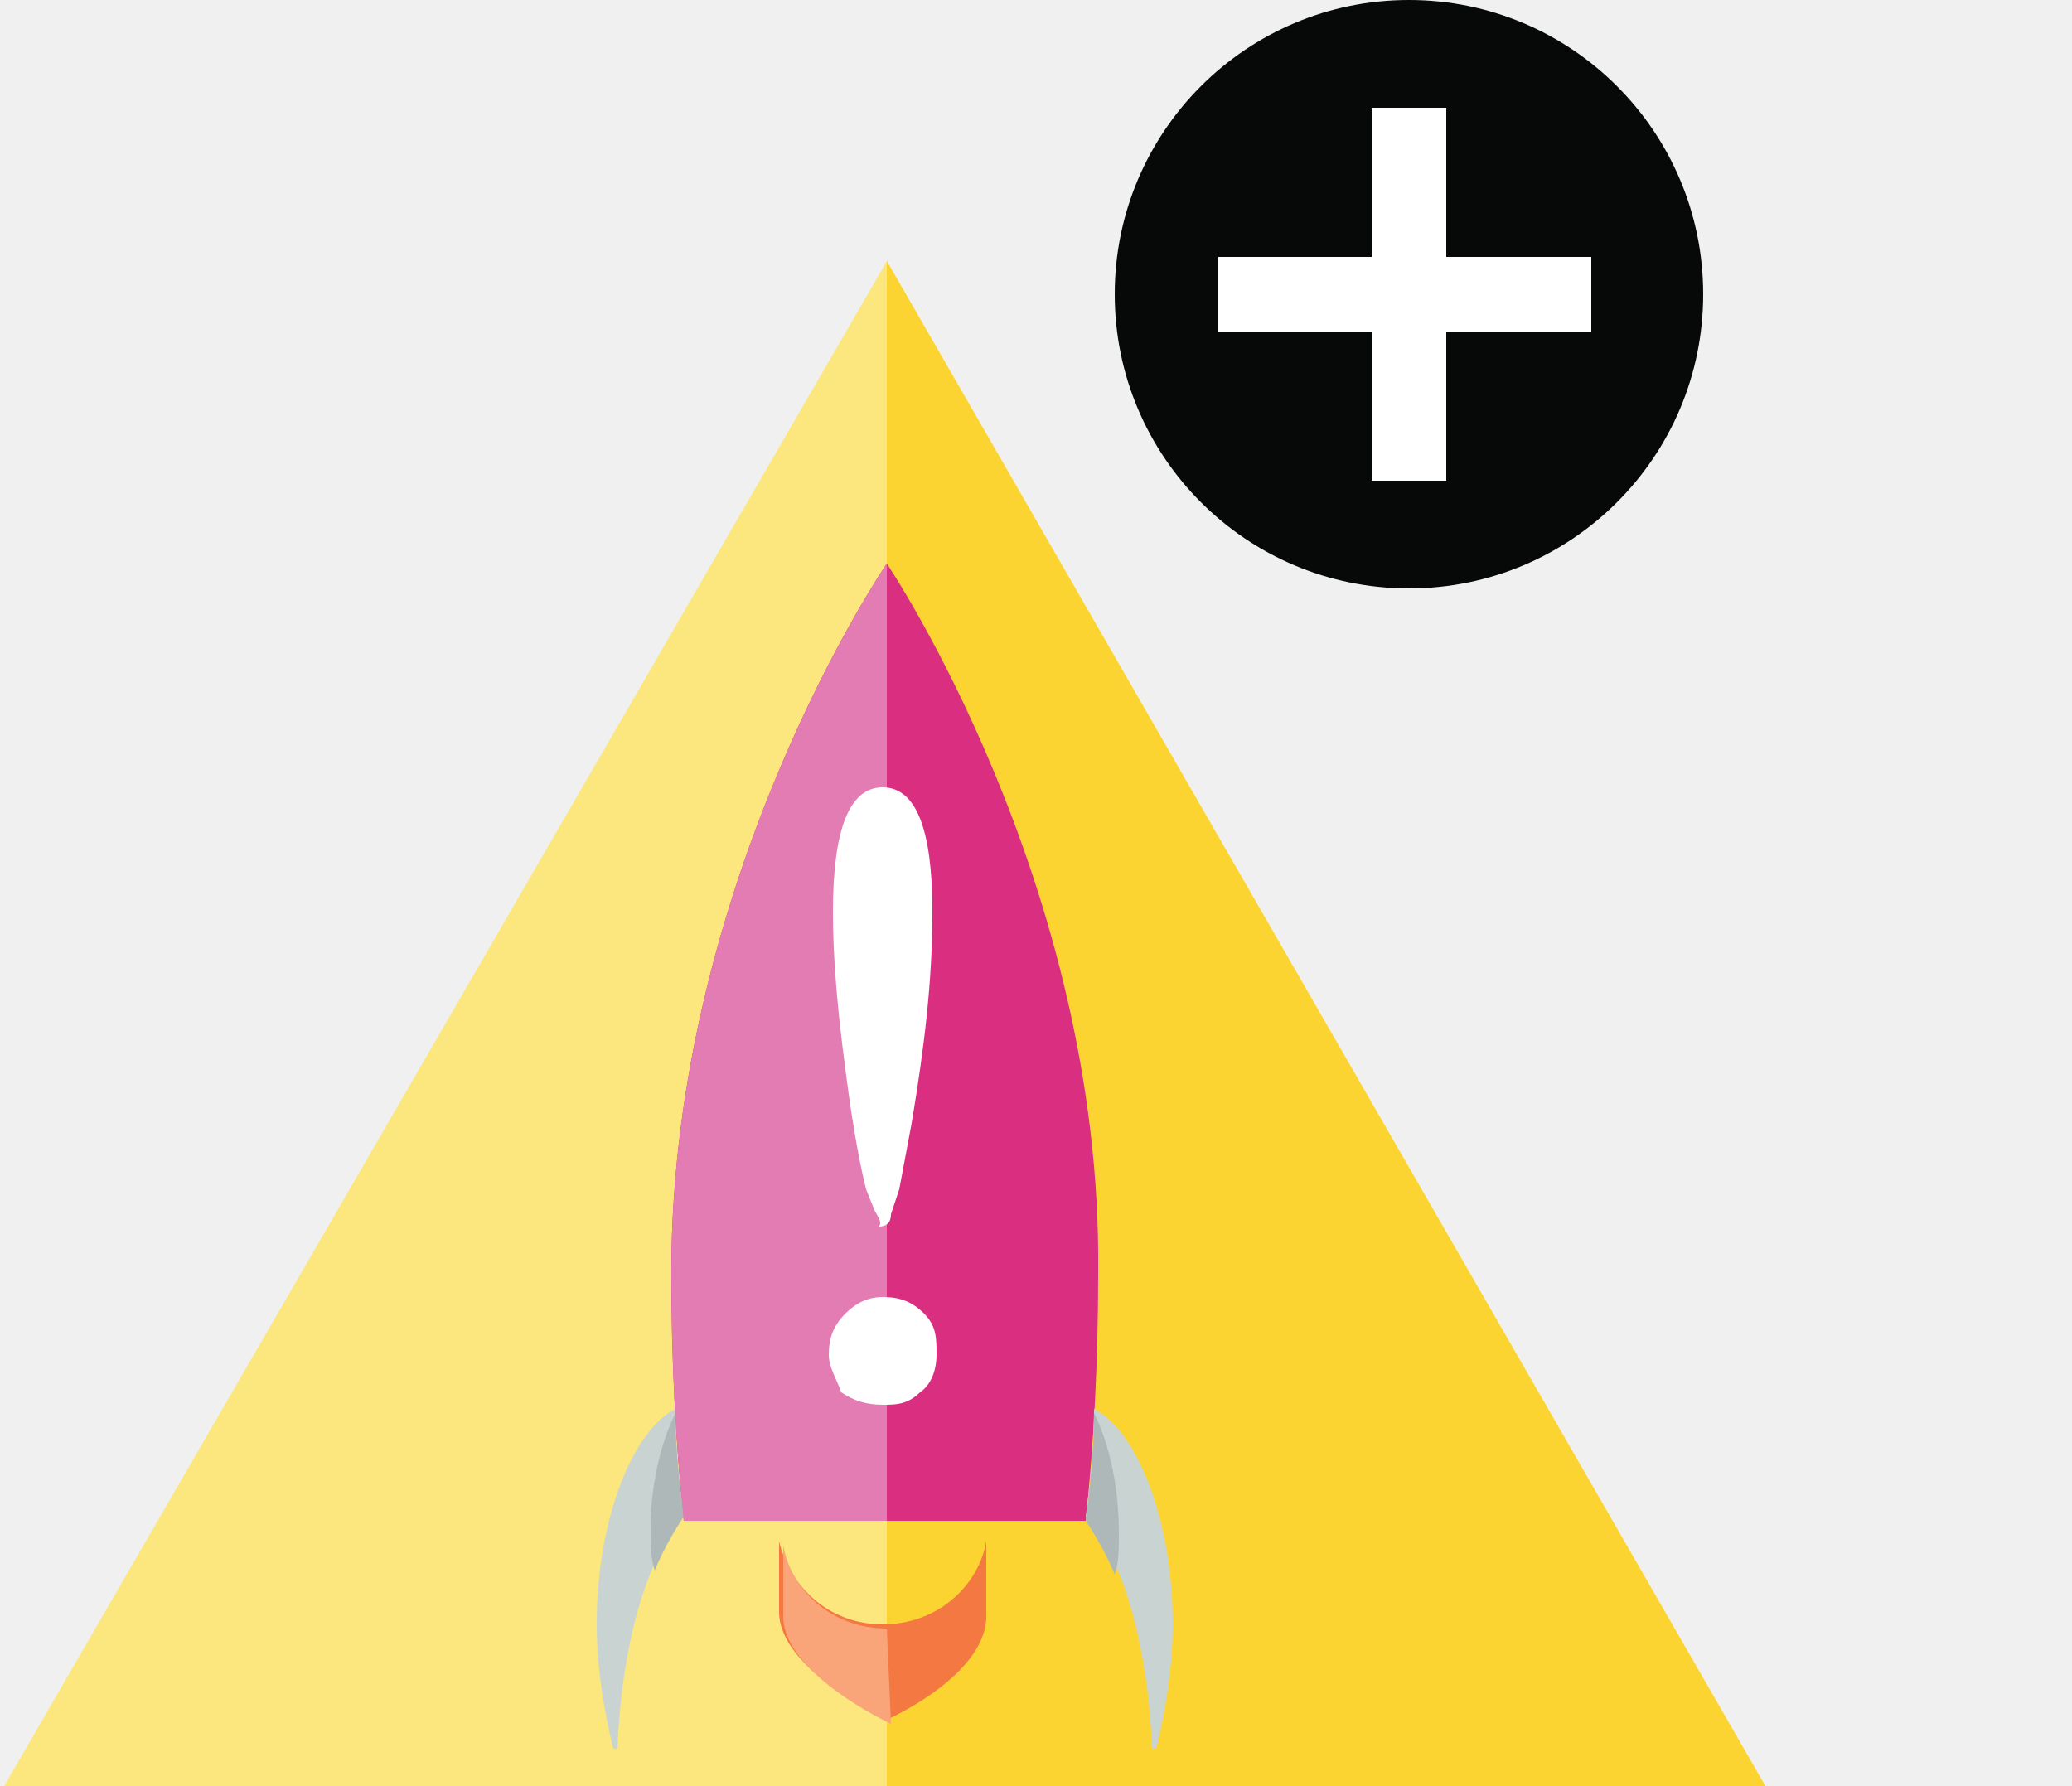
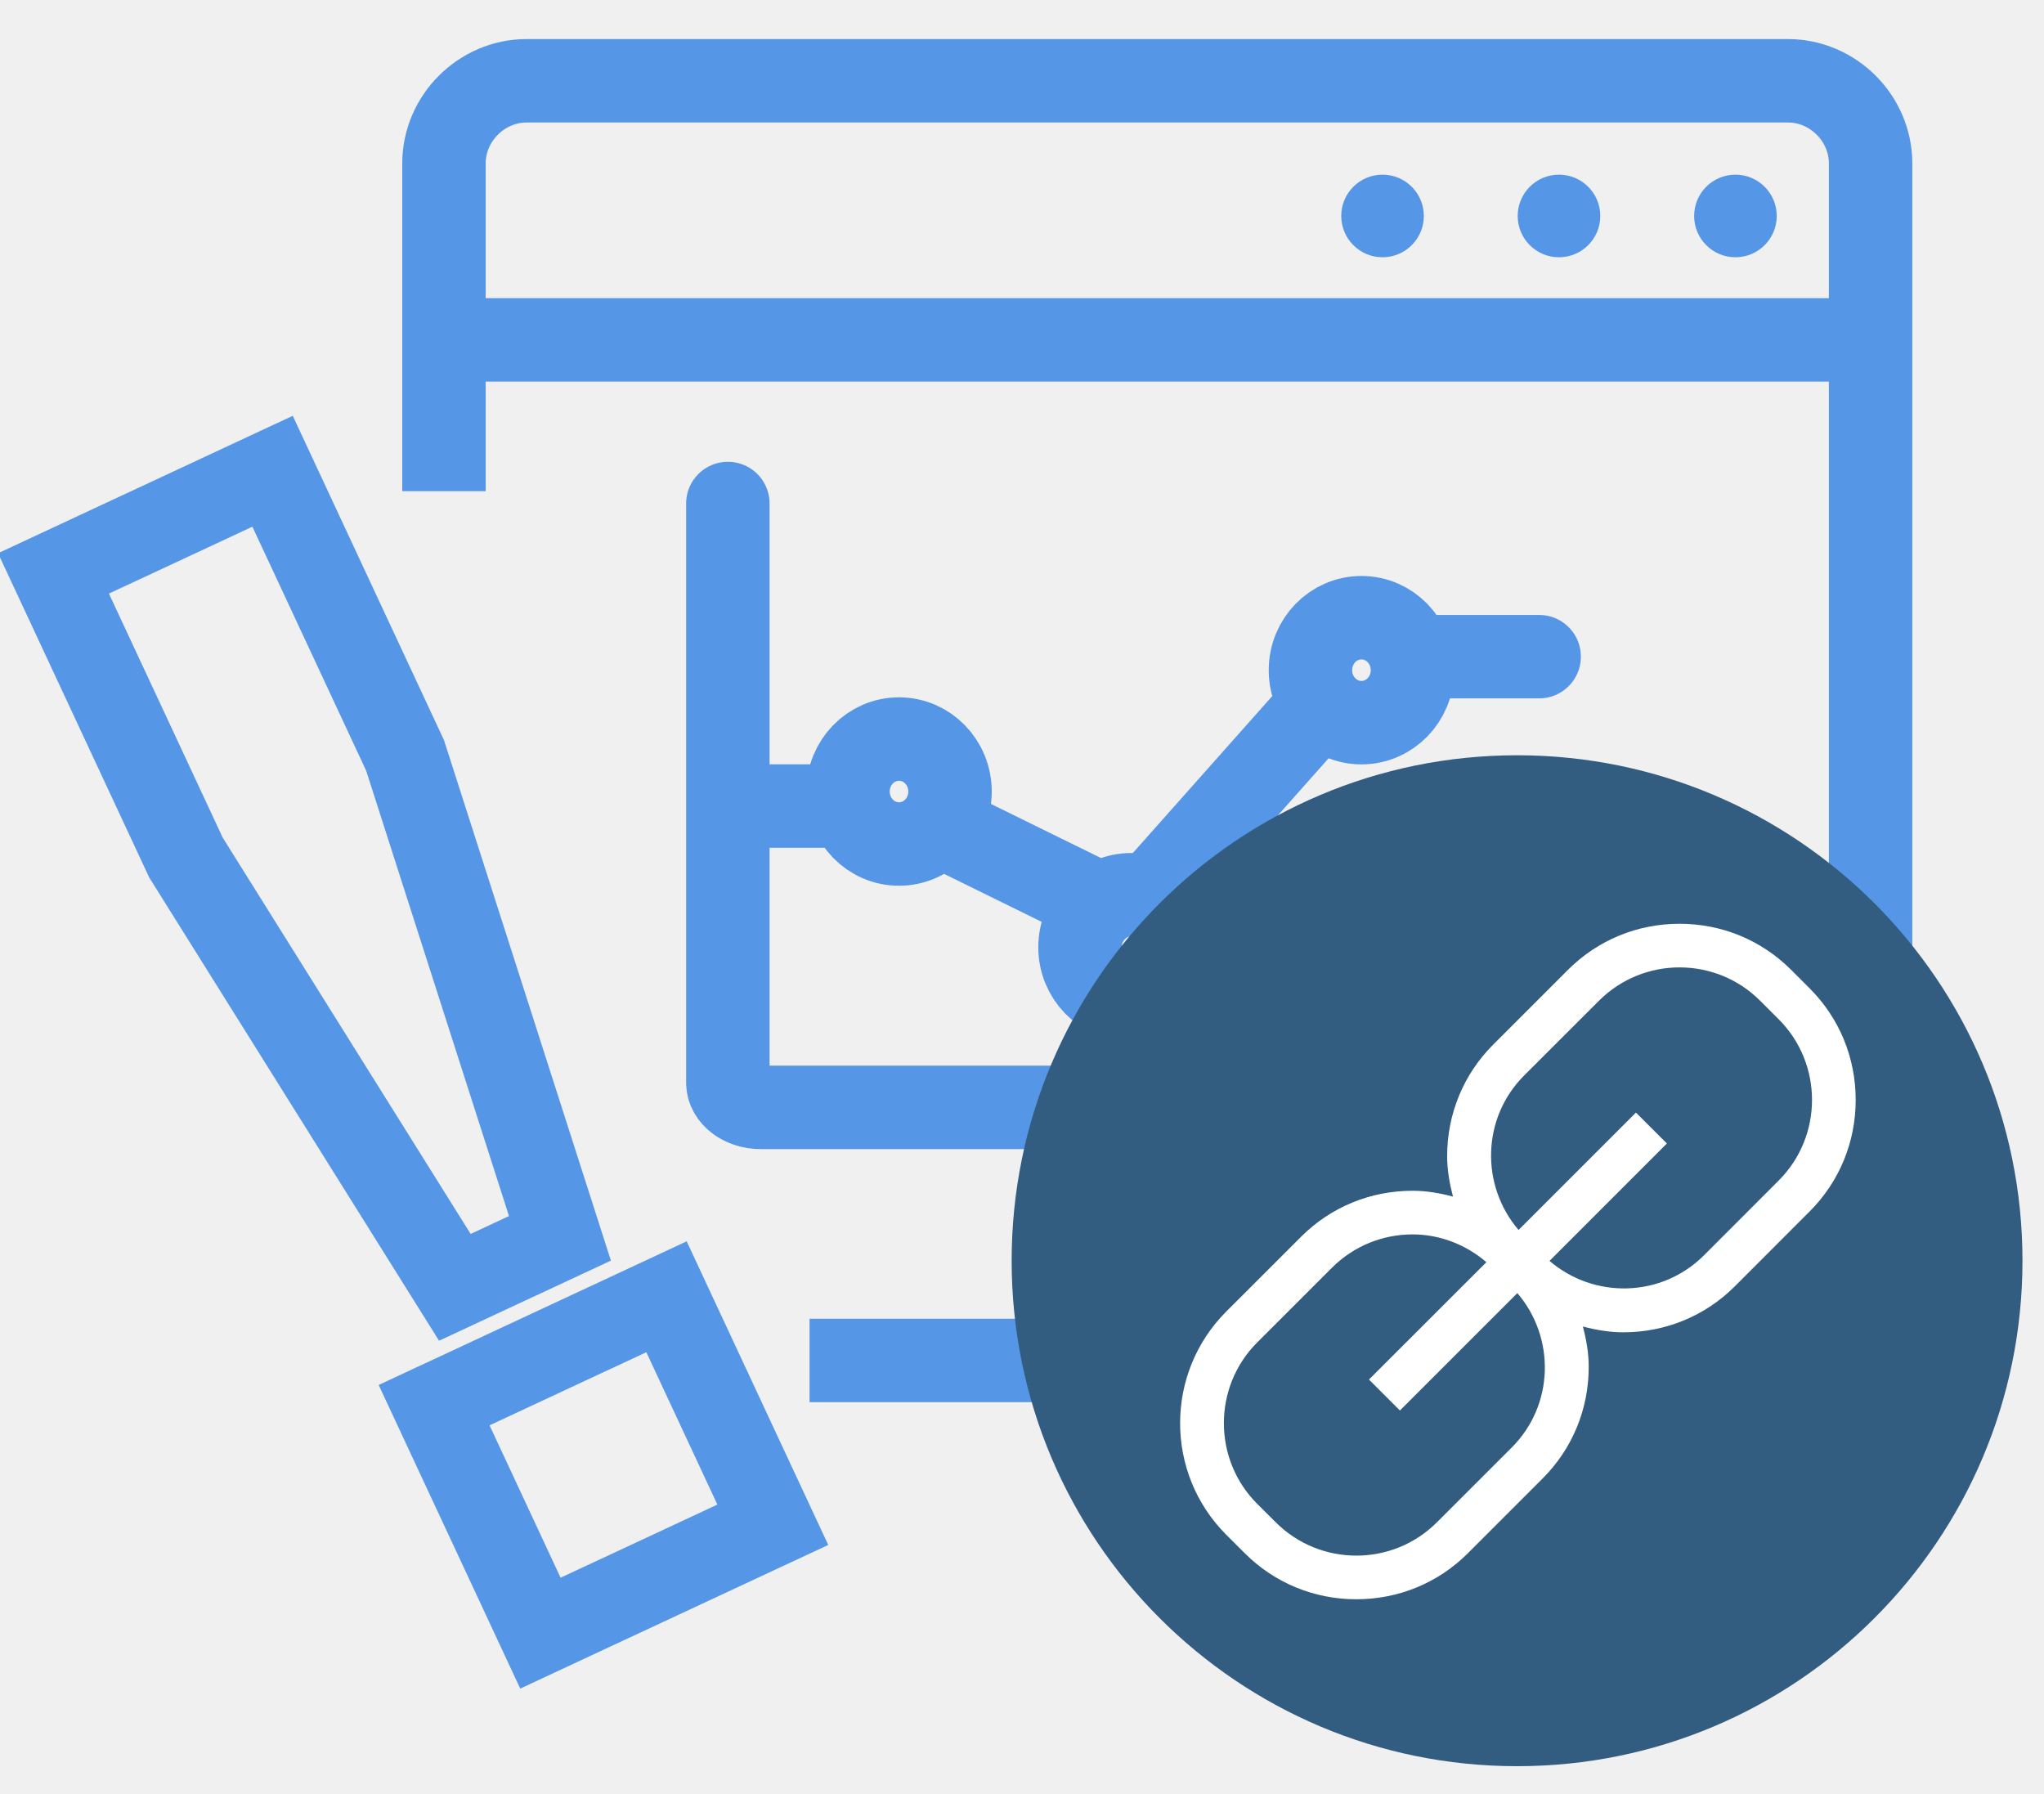
- <svg xmlns="http://www.w3.org/2000/svg" version="1.1" id="Layer_1" x="0px" y="0px" viewBox="0 0 50 43.1" style="enable-background:new 0 0 50 43.1;" xml:space="preserve">
-   <style type="text/css">
- 	.st0{fill:#070808;}
- 	.st1{fill:#FFFFFF;}
- 	.st2{fill:none;}
- 	.st3{fill:#457BBC;}
- 	.st4{fill:#FCE77F;}
- 	.st5{fill:#FCD432;}
- 	.st6{fill:#DA2E81;}
- 	.st7{fill:#C9D3D2;}
- 	.st8{fill:#AFB8B8;}
- 	.st9{fill:#E27CB2;}
- 	.st10{fill:#F47842;}
- 	.st11{fill:#F9A579;}
- </style>
-   <circle class="st0" cx="34" cy="7.1" r="7.1" />
-   <g>
-     <rect x="33.1" y="2.6" class="st1" width="1.8" height="9" />
-     <rect x="29.4" y="6.2" class="st1" width="9" height="1.8" />
-   </g>
-   <path class="st2" d="M21,33.7" />
-   <path class="st2" d="M50,17.1" />
-   <path class="st3" d="M14.7,27.2" />
-   <polygon class="st4" points="21.4,6.3 42.6,43.1 0.1,43.1 " />
-   <path class="st3" d="M11.3,27.2" />
-   <polygon class="st5" points="21.4,6.3 21.4,43.1 42.6,43.1 " />
-   <g>
-     <path class="st2" d="M15.7,41.3" />
-     <path class="st6" d="M21.4,13.6c0,0-5.2,7.6-5.2,17.1c0,2.1,0.1,4.1,0.3,6h9.7c0.2-1.9,0.3-3.9,0.3-6   C26.6,21.3,21.4,13.6,21.4,13.6z M21.4,27.2c-1,0-1.7-0.7-1.7-1.7c0-1,0.7-1.7,1.7-1.7" />
-     <path class="st7" d="M26.4,34c1,0.5,1.9,2.6,1.9,5.2c0,1.1-0.2,2.2-0.4,3h-0.1c-0.1-2.5-0.7-4.6-1.6-5.6C26.3,35.8,26.4,35,26.4,34   z" />
-     <path class="st7" d="M16.3,34c-1,0.5-1.9,2.6-1.9,5.2c0,1.1,0.2,2.2,0.4,3h0.1c0.1-2.5,0.7-4.6,1.6-5.6C16.4,35.8,16.3,35,16.3,34z   " />
-     <path class="st8" d="M16.3,34.1c-0.3,0.6-0.6,1.6-0.6,2.8c0,0.4,0,0.7,0.1,1c0.2-0.5,0.5-1,0.7-1.3C16.4,35.8,16.3,35,16.3,34.1z" />
-     <path class="st8" d="M26.4,34.1c0.3,0.6,0.6,1.6,0.6,2.9c0,0.4,0,0.7-0.1,1c-0.2-0.5-0.5-1-0.7-1.3C26.3,35.9,26.4,35,26.4,34.1z" />
-     <path class="st9" d="M21.4,23.7V13.6c0,0-5.2,7.6-5.2,17.1c0,2.1,0.1,4.1,0.3,6h4.9v-9.5" />
-     <path class="st10" d="M21.4,41.5c0,0-2.6-1.2-2.6-2.6v-1.7h0c0.3,1.2,1.3,2,2.5,2c1.3,0,2.3-0.9,2.5-2h0l0,1.7   C23.9,40.4,21.4,41.5,21.4,41.5z" />
-     <path class="st11" d="M21.4,39.3c-1.3,0-2.3-0.9-2.5-2h0V39c0,1.4,2.6,2.6,2.6,2.6S21.4,39.3,21.4,39.3z" />
-   </g>
-   <g>
-     <path class="st1" d="M22.6,32.7c0,0.3-0.1,0.7-0.4,0.9c-0.3,0.3-0.6,0.3-0.9,0.3c-0.4,0-0.7-0.1-1-0.3C20.2,33.3,20,33,20,32.7   c0-0.4,0.1-0.7,0.4-1c0.3-0.3,0.6-0.4,0.9-0.4c0.4,0,0.7,0.1,1,0.4C22.6,32,22.6,32.3,22.6,32.7z M21.1,29.2l-0.2-0.5   c-0.1-0.4-0.3-1.3-0.5-2.9c-0.2-1.5-0.3-2.7-0.3-3.8c0-2,0.4-3,1.2-3c0.8,0,1.2,1,1.2,3c0,1.7-0.2,3.3-0.5,5.1l-0.3,1.6l-0.2,0.6   c0,0.2-0.1,0.3-0.3,0.3C21.3,29.5,21.2,29.4,21.1,29.2z" />
+ <svg xmlns="http://www.w3.org/2000/svg" width="49px" height="43px" viewBox="0 0 49 43" version="1.1">
+   <defs />
+   <g id="Page-1" stroke="none" stroke-width="1" fill="none" fill-rule="evenodd">
+     <g id="Group-39" transform="translate(0.125969, 1.306568)">
+       <g id="Group-38" transform="translate(0.256977, 0)">
+         <path d="M6.377,37.851 L12.524,37.851 L12.524,31.821 L6.377,31.821 L6.377,37.851 Z M12.328,9.896 L6.533,9.896 L6.533,17.413 L8.021,29.472 L10.801,29.472 L12.328,17.413 L12.328,9.896 Z" id="!" stroke="#5596E6" stroke-width="2" transform="translate(9.45, 23.87323) rotate(-25) translate(-9.45, -23.87323) " />
+         <path d="M19.024,31.304 L44.46,31.304 L44.46,2.61 C44.46,1.53 43.56,0.63 42.48,0.63 L12.24,0.63 C11.16,0.63 10.26,1.53 10.26,2.61 L10.26,10.466" id="XMLID_4491_" stroke="#5596E6" stroke-width="2" stroke-linejoin="round" />
+         <path d="M44.46,6.84 L10.35,6.84" id="XMLID_4490_" stroke="#5596E6" stroke-width="2" />
+         <ellipse id="XMLID_4489_" fill="#5596E6" fill-rule="nonzero" cx="41.22" cy="3.87" rx="0.99" ry="0.99" />
+         <ellipse id="XMLID_4488_" fill="#5596E6" fill-rule="nonzero" cx="36.99" cy="3.87" rx="0.99" ry="0.99" />
+         <ellipse id="XMLID_4487_" fill="#5596E6" fill-rule="nonzero" cx="32.76" cy="3.87" rx="0.99" ry="0.99" />
+       </g>
+       <g id="Group" transform="translate(16.96763, 10.61461)" stroke="#5596E6" stroke-width="2">
+         <ellipse id="XMLID_556_" cx="10.02" cy="10.784" rx="1.223" ry="1.258" />
+         <ellipse id="XMLID_555_" cx="15.544" cy="4.143" rx="1.223" ry="1.258" />
+         <ellipse id="XMLID_554_" cx="4.458" cy="7.052" rx="1.223" ry="1.258" />
+         <path d="M0.355,0.148 L0.355,14.031 C0.355,14.357 0.71,14.623 1.144,14.623 L19.646,14.623" id="XMLID_553_" stroke-linecap="round" stroke-linejoin="round" />
+         <path d="M3.235,7.4 L0.355,7.4" id="XMLID_552_" />
+         <path d="M19.804,3.819 L16.924,3.819" id="XMLID_551_" stroke-linecap="round" />
+         <path d="M5.523,7.904 L8.955,9.591" id="XMLID_550_" />
+         <path d="M10.691,9.325 L14.873,4.618" id="XMLID_549_" />
+       </g>
+       <g id="Group-33-Copy-2" transform="translate(24.12597, 16.79728)">
+         <g id="Group-23">
+           <ellipse id="Oval-5" fill="#325C80" cx="12.116" cy="12.116" rx="12.116" ry="12.116" />
+           <g id="Page-1-Copy" transform="translate(3.461795, 3.461795)" fill="#FFFFFF">
+             <path d="M14.927,6.731 L13.134,8.525 C12.118,9.541 10.504,9.576 9.432,8.658 L12.246,5.844 L11.504,5.103 L8.69,7.917 C7.773,6.845 7.809,5.231 8.823,4.215 L10.618,2.422 C11.151,1.889 11.85,1.623 12.549,1.623 C13.25,1.623 13.949,1.889 14.481,2.422 L14.927,2.867 C15.991,3.932 15.991,5.666 14.927,6.731 M8.527,13.131 L6.733,14.924 C5.669,15.989 3.934,15.989 2.869,14.924 L2.423,14.48 C1.36,13.415 1.36,11.68 2.423,10.615 L4.218,8.821 C4.75,8.289 5.45,8.023 6.149,8.023 C6.783,8.023 7.41,8.253 7.919,8.689 L5.104,11.502 L5.846,12.244 L8.661,9.43 C9.579,10.502 9.542,12.117 8.527,13.131 M15.668,2.125 L15.223,1.68 C14.511,0.969 13.562,0.577 12.55,0.577 C11.537,0.577 10.588,0.969 9.876,1.68 L8.082,3.474 C7.37,4.185 6.978,5.136 6.978,6.148 C6.978,6.482 7.036,6.803 7.118,7.117 C6.805,7.034 6.484,6.977 6.15,6.977 C5.137,6.977 4.188,7.368 3.476,8.08 L1.682,9.873 C0.208,11.348 0.208,13.747 1.682,15.222 L2.127,15.666 C2.839,16.377 3.789,16.769 4.801,16.769 C5.813,16.769 6.764,16.377 7.475,15.666 L9.268,13.873 C9.98,13.161 10.372,12.211 10.372,11.199 C10.372,10.865 10.315,10.544 10.232,10.231 C10.546,10.313 10.867,10.37 11.201,10.37 C12.213,10.37 13.164,9.979 13.875,9.267 L15.668,7.473 C16.38,6.761 16.772,5.812 16.772,4.799 C16.772,3.787 16.38,2.837 15.668,2.125" id="Fill-1" />
+           </g>
+         </g>
+       </g>
+     </g>
  </g>
</svg>
